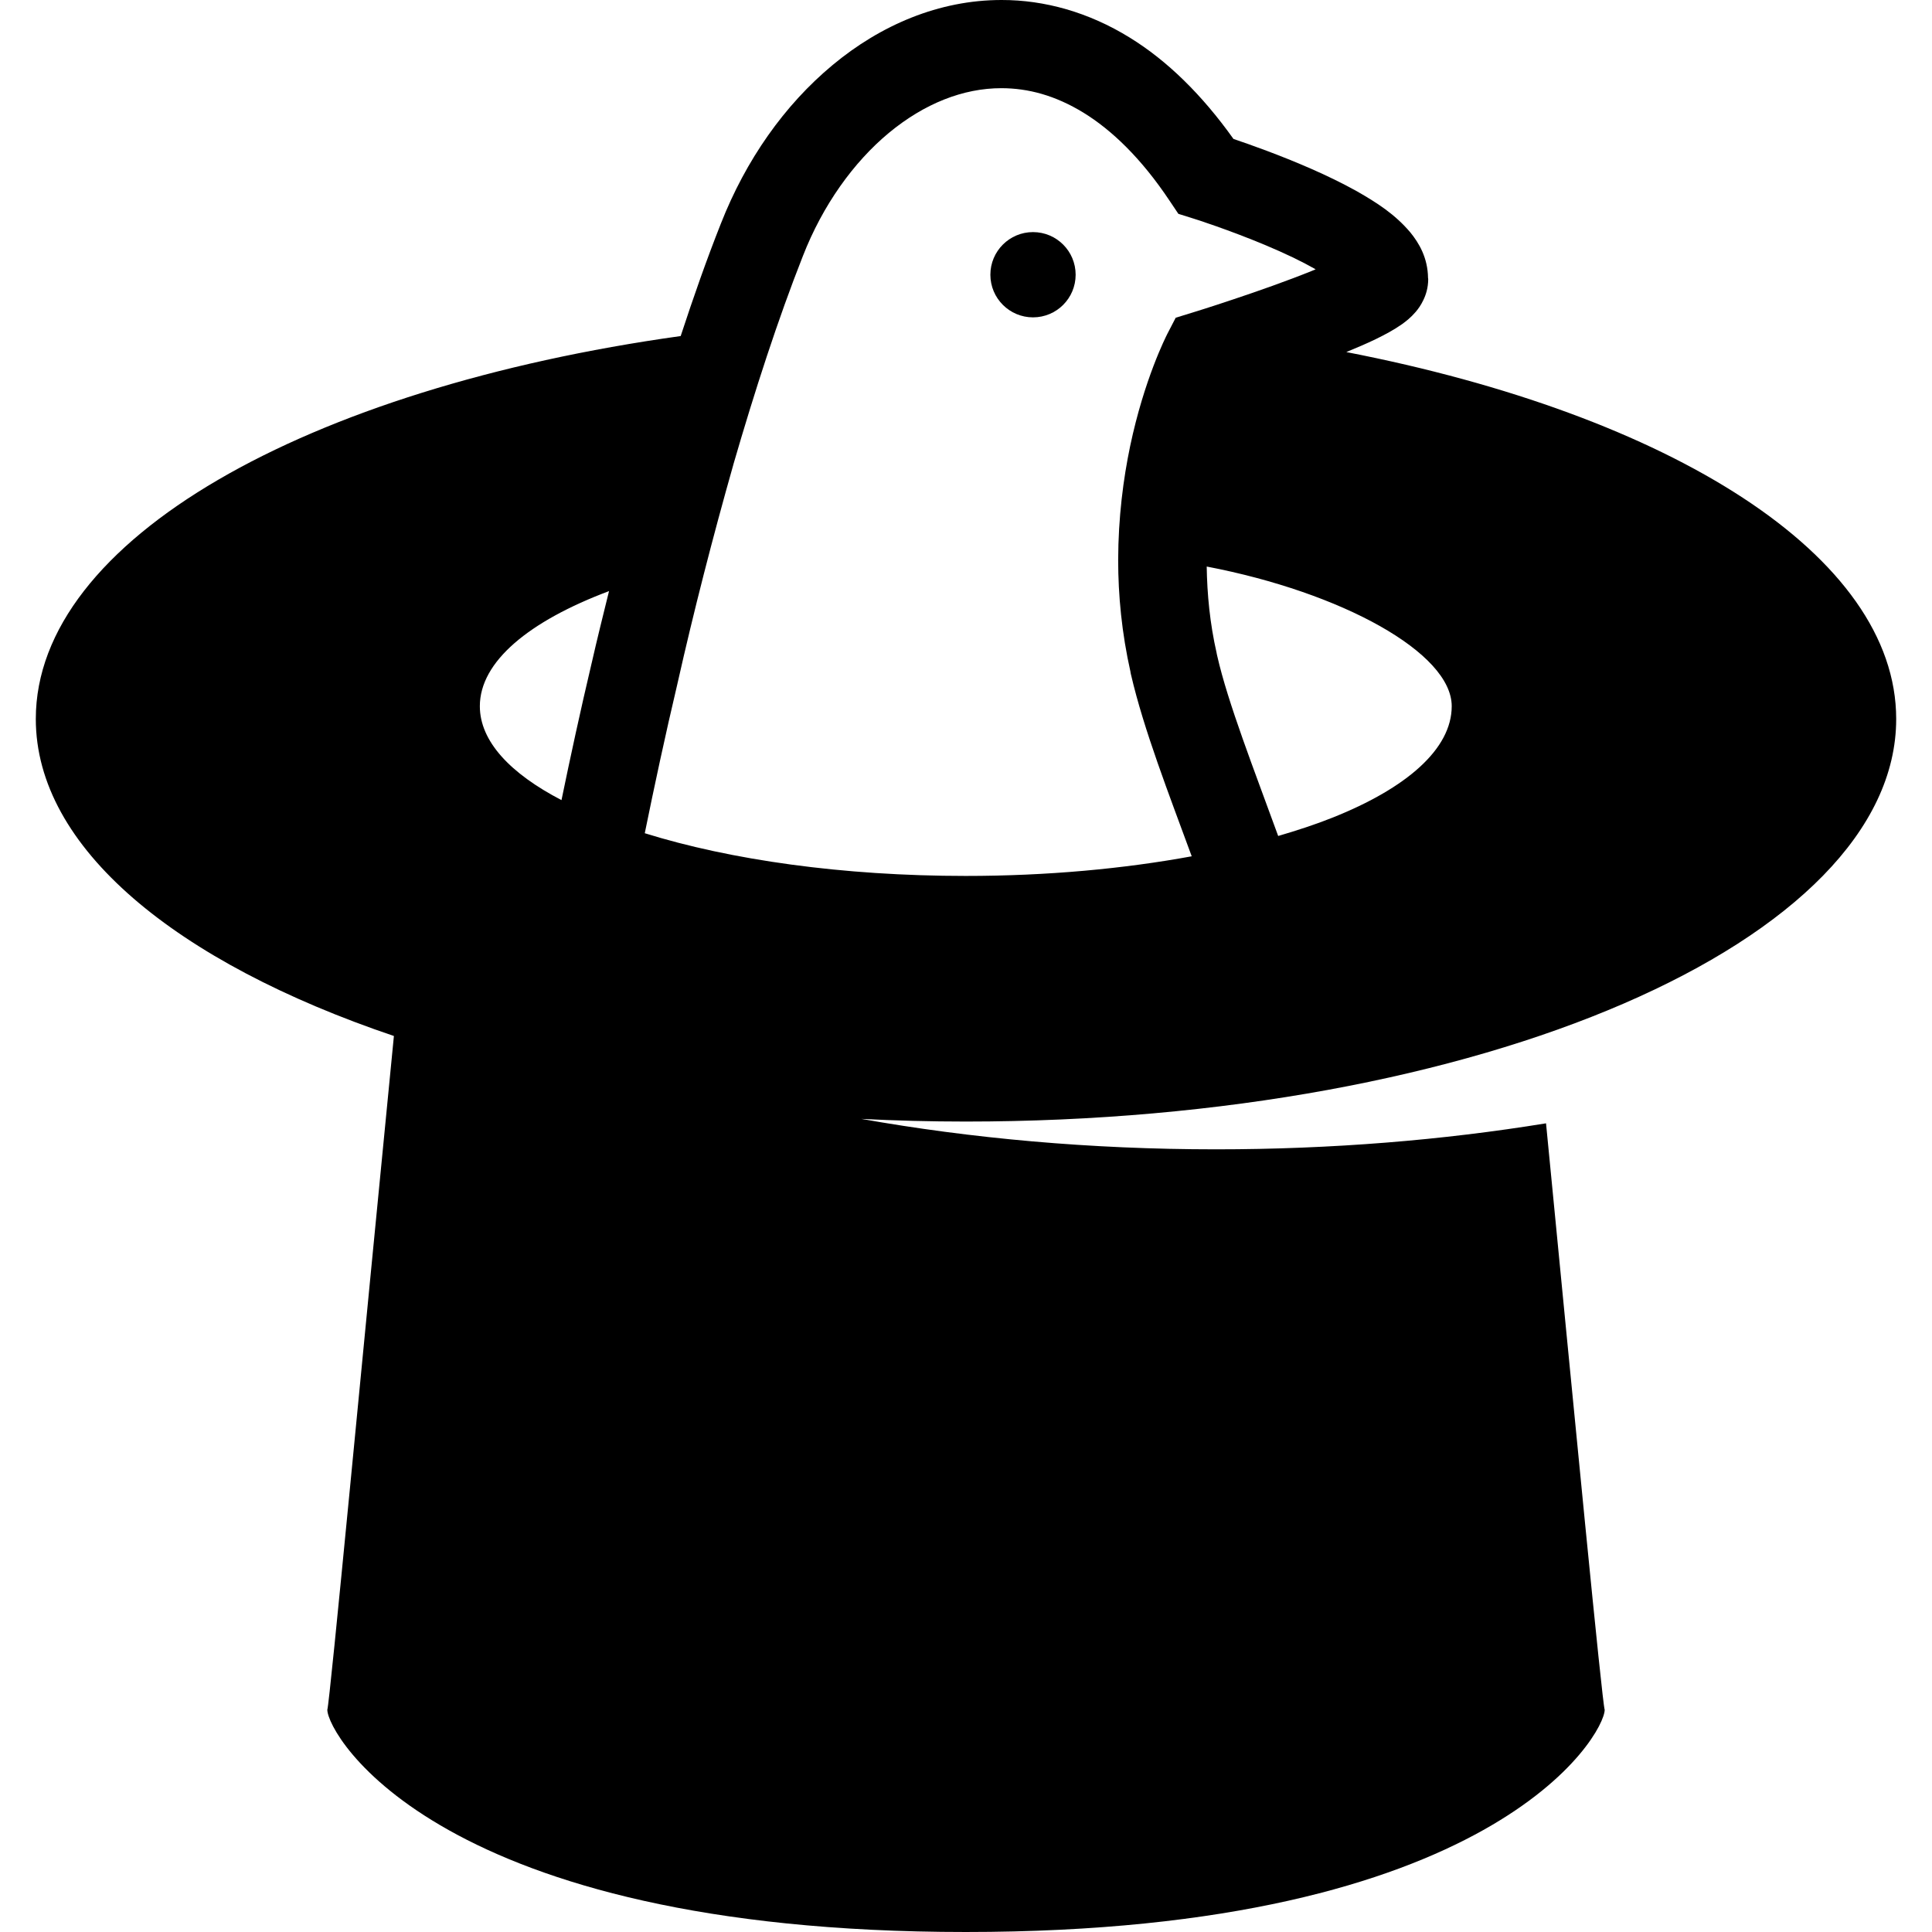
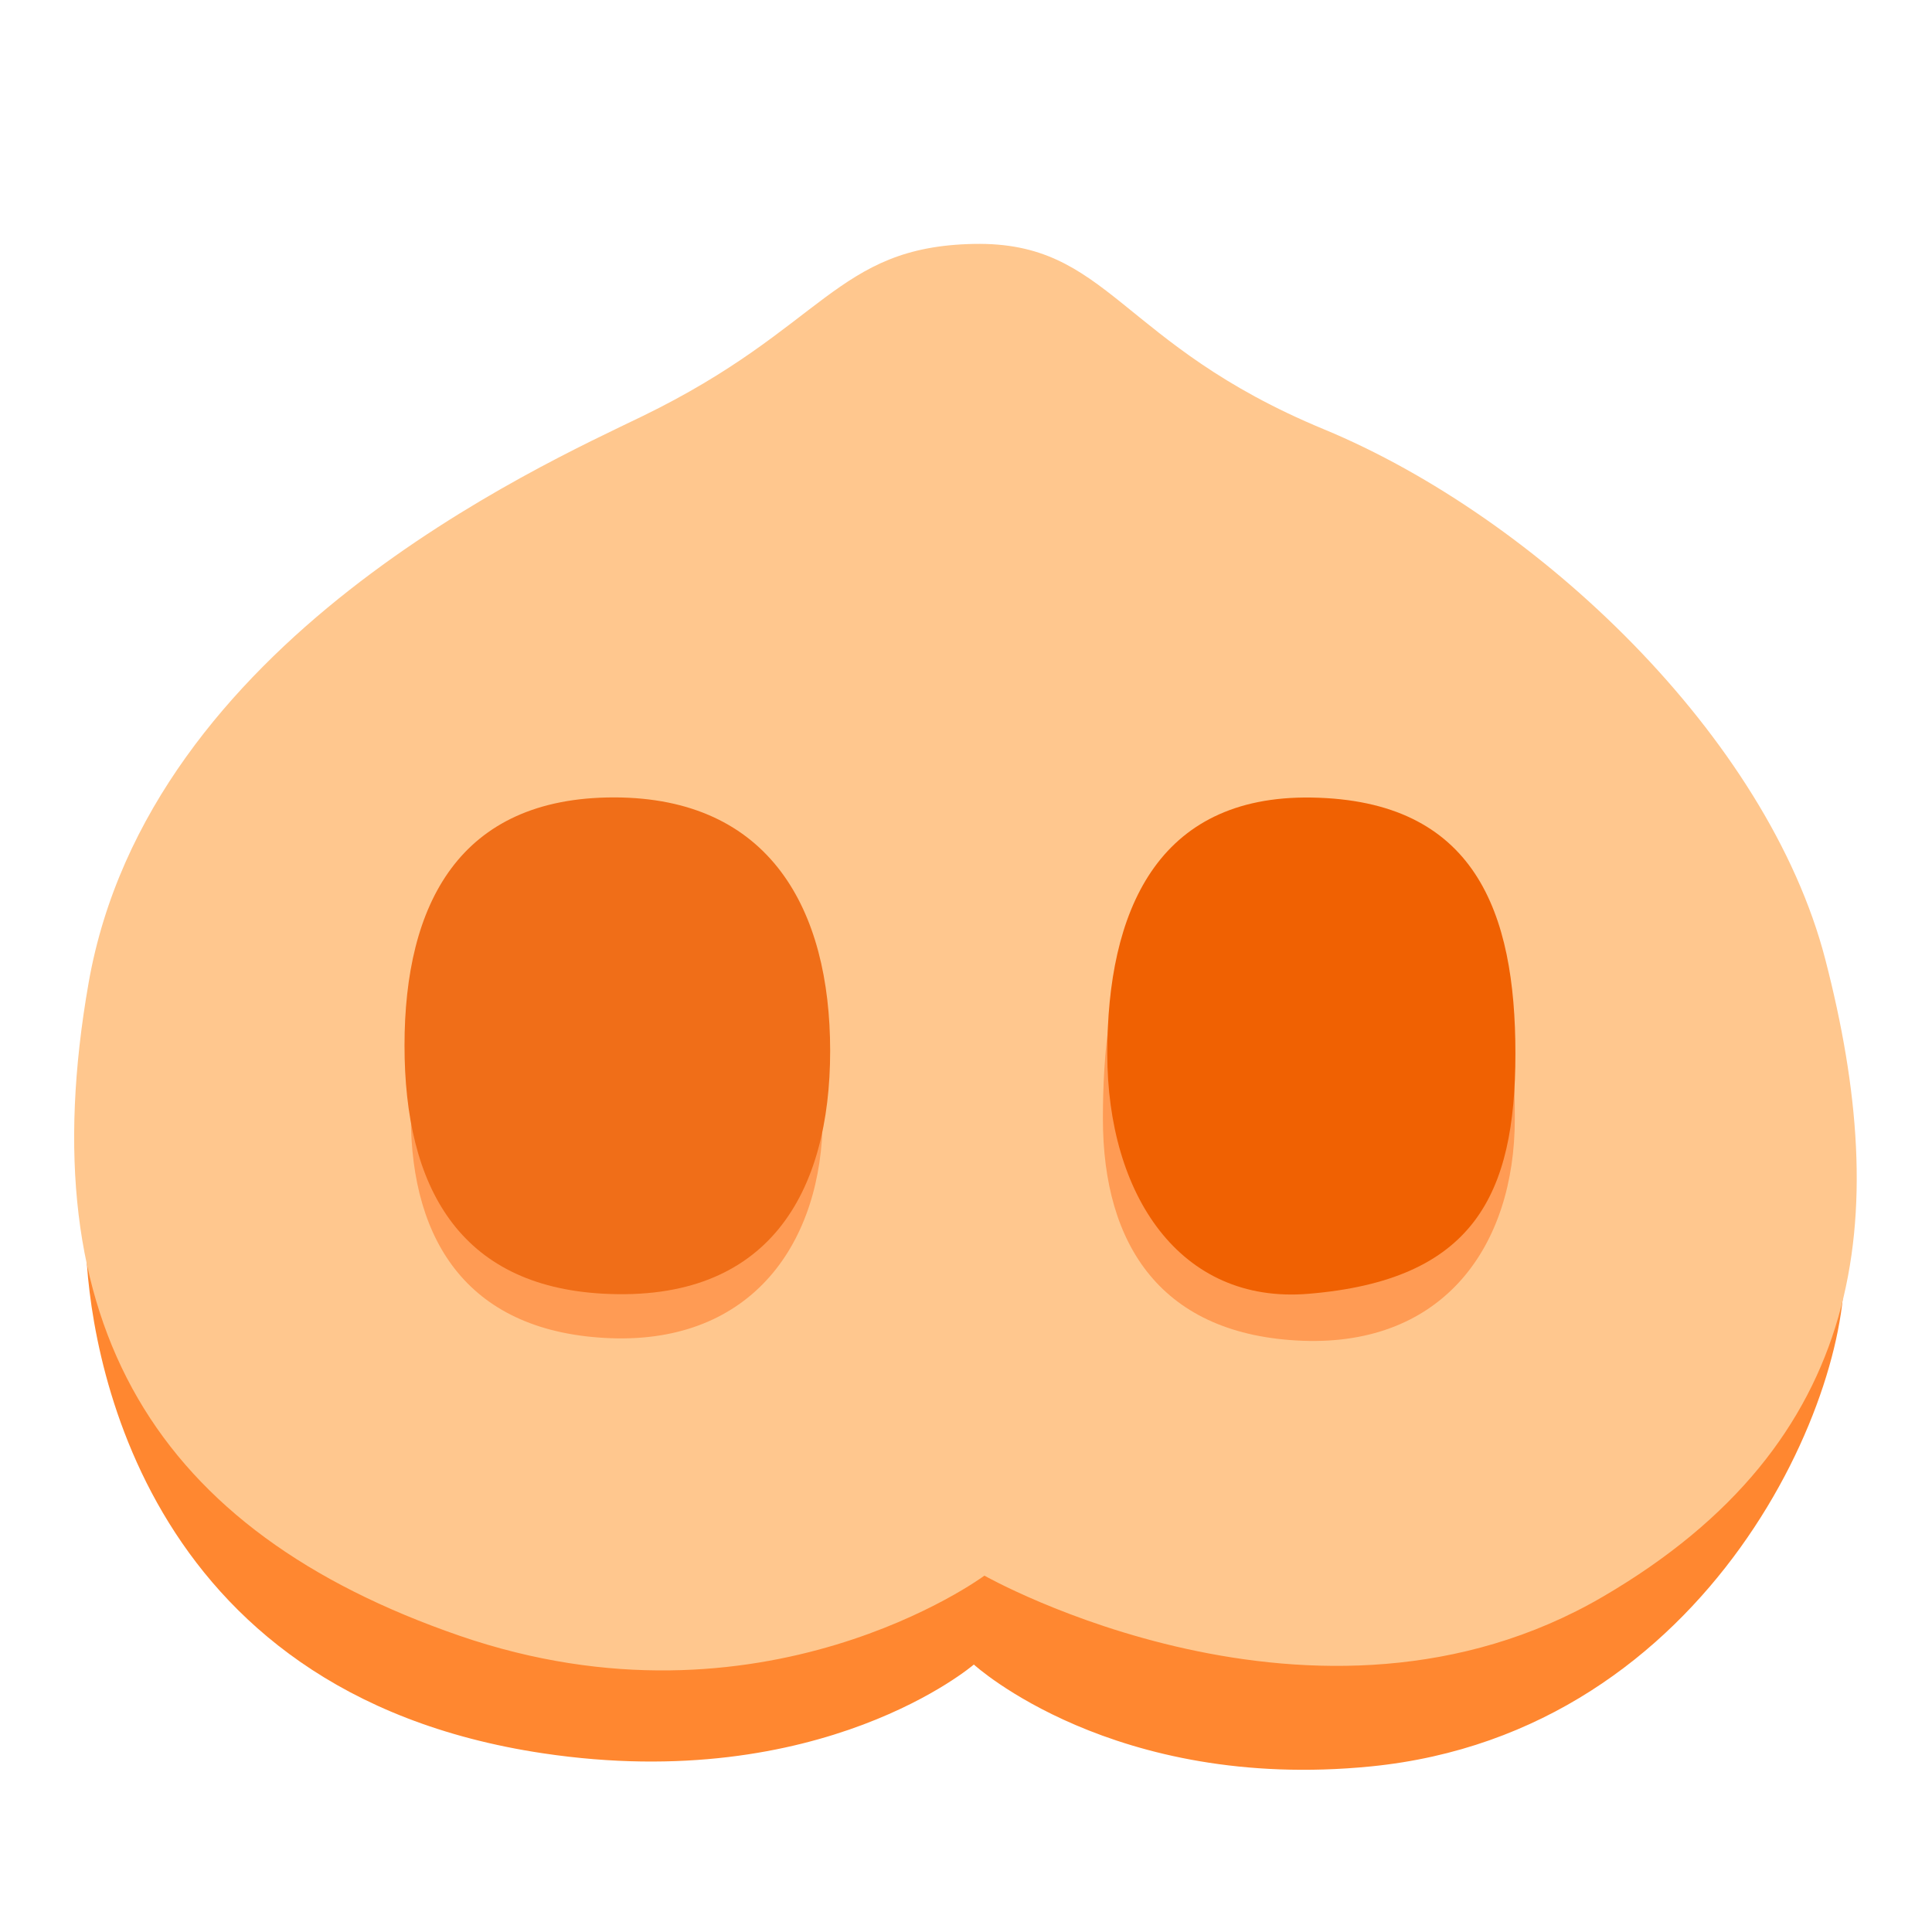
- <svg xmlns="http://www.w3.org/2000/svg" height="800px" width="800px" version="1.1" id="_x32_" fill-rule="evenodd" viewBox="0 0 512 512" xml:space="preserve">
-   <g>
-     <path fill="currentColor" class="st0" d="M502.511,190.538c0-43.364-59.842-80.566-145.725-97.238c2.716-1.118,5.364-2.248,7.737-3.39   c2.533-1.243,4.793-2.43,7.052-4.016c1.12-0.822,2.283-1.712,3.606-3.252c0.663-0.777,1.37-1.747,2.032-3.139   c0.662-1.37,1.277-3.252,1.277-5.546c0-0.091-0.045-0.194-0.045-0.285c-0.068-5.421-2.441-9.312-4.679-12.063   c-4.062-4.826-8.877-7.885-14.15-10.908c-7.874-4.394-16.798-8.057-23.919-10.739c-3.537-1.324-6.595-2.396-8.81-3.137   c-8.353-11.72-17.55-20.736-27.478-26.852C288.523,3.24,276.792-0.023,265.403,0c-16.57,0-32.066,6.664-44.778,17.255   c-12.758,10.601-22.983,25.162-29.601,42.039c-3.743,9.437-7.258,19.456-10.636,29.762C81.291,102.886,9.489,143.043,9.489,190.538   c0,34.12,37.179,64.498,94.898,84.011c-8.194,83.316-16.958,176.456-17.642,178.556c0,6.55,29.442,58.894,169.188,58.894   c139.882,0,169.324-52.345,169.324-58.894c-0.685-1.985-7.943-77.358-15.543-155.413c-27.228,4.439-56.67,6.892-87.526,6.892   c-33.298,0-64.954-2.921-93.94-8.068c9.106,0.468,18.35,0.707,27.685,0.707C392.071,297.224,502.511,249.433,502.511,190.538z    M384.721,187.148c0,11.332-11.936,21.728-31.678,29.568c-4.358,1.746-9.221,3.332-14.31,4.827   c-6.391-17.574-13.328-35.25-16.159-47.735l-0.114-0.513l-0.022-0.081v-0.068c-1.826-8.012-2.533-15.714-2.648-23.006   C355.623,156.999,384.721,173.01,384.721,187.148z M156.811,175.669v-0.012c-3.013,12.758-5.659,24.968-8.01,36.38   c-13.603-7.064-21.637-15.6-21.637-24.889c0-11.81,13.01-22.526,34.235-30.502C159.825,163.025,158.226,169.438,156.811,175.669z    M170.871,220.813c2.51-12.336,5.386-25.779,8.695-39.792v-0.08l0.023-0.023c4.222-18.772,9.289-38.514,14.766-57.822v-0.024   c5.684-19.559,11.834-38.536,18.418-55.22c5.272-13.51,13.443-24.877,22.777-32.626c9.381-7.771,19.697-11.868,29.852-11.856   c7.052,0.012,14.219,1.894,21.75,6.504c7.487,4.611,15.315,12.085,22.824,23.36l2.304,3.434l3.926,1.233   c0,0,0.616,0.194,1.848,0.592c4.222,1.405,15.2,5.227,24.511,9.7c2.169,1.039,4.246,2.123,6.094,3.173   c-0.319,0.136-0.594,0.263-0.912,0.388c-6.528,2.648-14.47,5.432-20.724,7.52c-3.126,1.05-5.82,1.928-7.737,2.534   c-1.916,0.616-3.012,0.946-3.012,0.946l-4.701,1.449l-2.26,4.36c-0.319,0.673-6.071,11.879-9.814,29.67   c-1.803,8.626-3.15,18.862-3.172,30.206c0,9.266,0.936,19.286,3.286,29.716h-0.022l0.114,0.536l0.022,0.091l0.023,0.091   c3.377,14.561,10.042,31.622,16.068,48.054c-17.894,3.287-38.207,5.204-59.888,5.204   C223.249,232.133,193.557,227.877,170.871,220.813z" />
-     <path fill="currentColor" class="st0" d="M273.757,84.103c6.253,0,11.298-5.056,11.298-11.297c0-6.242-5.045-11.298-11.298-11.298   c-6.231,0-11.298,5.055-11.298,11.298C262.459,79.047,267.526,84.103,273.757,84.103z" />
-   </g>
+ <svg xmlns="http://www.w3.org/2000/svg" width="800px" height="800px" viewBox="0 0 128 128" aria-hidden="true" role="img" class="iconify iconify--noto" preserveAspectRatio="xMidYMid meet">
+   <path d="M11.92 73.6s-6.38 3.07-6.23 8.82c.17 6.57 3.36 29.71 30.28 33.74c18.51 2.77 28.55-5.88 28.55-5.88s9.21 8.44 26.3 6.75c22.66-2.25 32.18-25.09 31.31-33.91c-.45-4.59-3.98-7.44-6.57-5.88c-2.6 1.56-51.21 24.57-51.21 24.57L11.92 73.6z" fill="#ff8730" />
+   <path d="M64.52 16.16c-9.18.18-9.86 5.54-21.97 11.42c-6.82 3.31-32.7 14.88-36.68 37.54s4.5 36.33 24.57 43.25c20.07 6.92 34.78-3.98 34.78-3.98s22.02 12.48 41 1.38c17.47-10.21 19.15-25.06 14.71-42.21c-3.81-14.71-19.03-29.24-33.22-35.12c-13.63-5.64-14.19-12.45-23.19-12.28z" fill="#FFC78E" />
+   <path d="M100.36 74.12c0 8.41-4.7 15.05-14.04 14.71c-9.34-.35-13.25-6.3-13.25-14.71s1.69-20.77 14.11-19.72c12.29 1.04 13.18 11.31 13.18 19.72z" fill="#FF9B54" />
+   <path d="M54.51 73.95c0 8.41-4.7 15.05-14.04 14.71c-9.34-.35-13.25-6.3-13.25-14.71s.8-19.86 13.42-19.2c13.33.69 13.87 10.79 13.87 19.2z" fill="#FF9B54" />
+   <path d="M100.4 69.8c0 9.36-2.74 15.02-13.74 15.92c-8.48.69-13.3-6.55-13.3-15.92s3.27-17.12 13.52-16.96c10.86.17 13.52 7.59 13.52 16.96z" fill="#f06102" />
+   <path d="M55 69.62c0 9.36-4.04 16.69-15.05 16.09c-9.52-.52-13.15-7.07-13.15-16.44s3.63-16.44 13.88-16.44C51.02 52.84 55 60.26 55 69.62z" fill="#f06e18" />
</svg>
